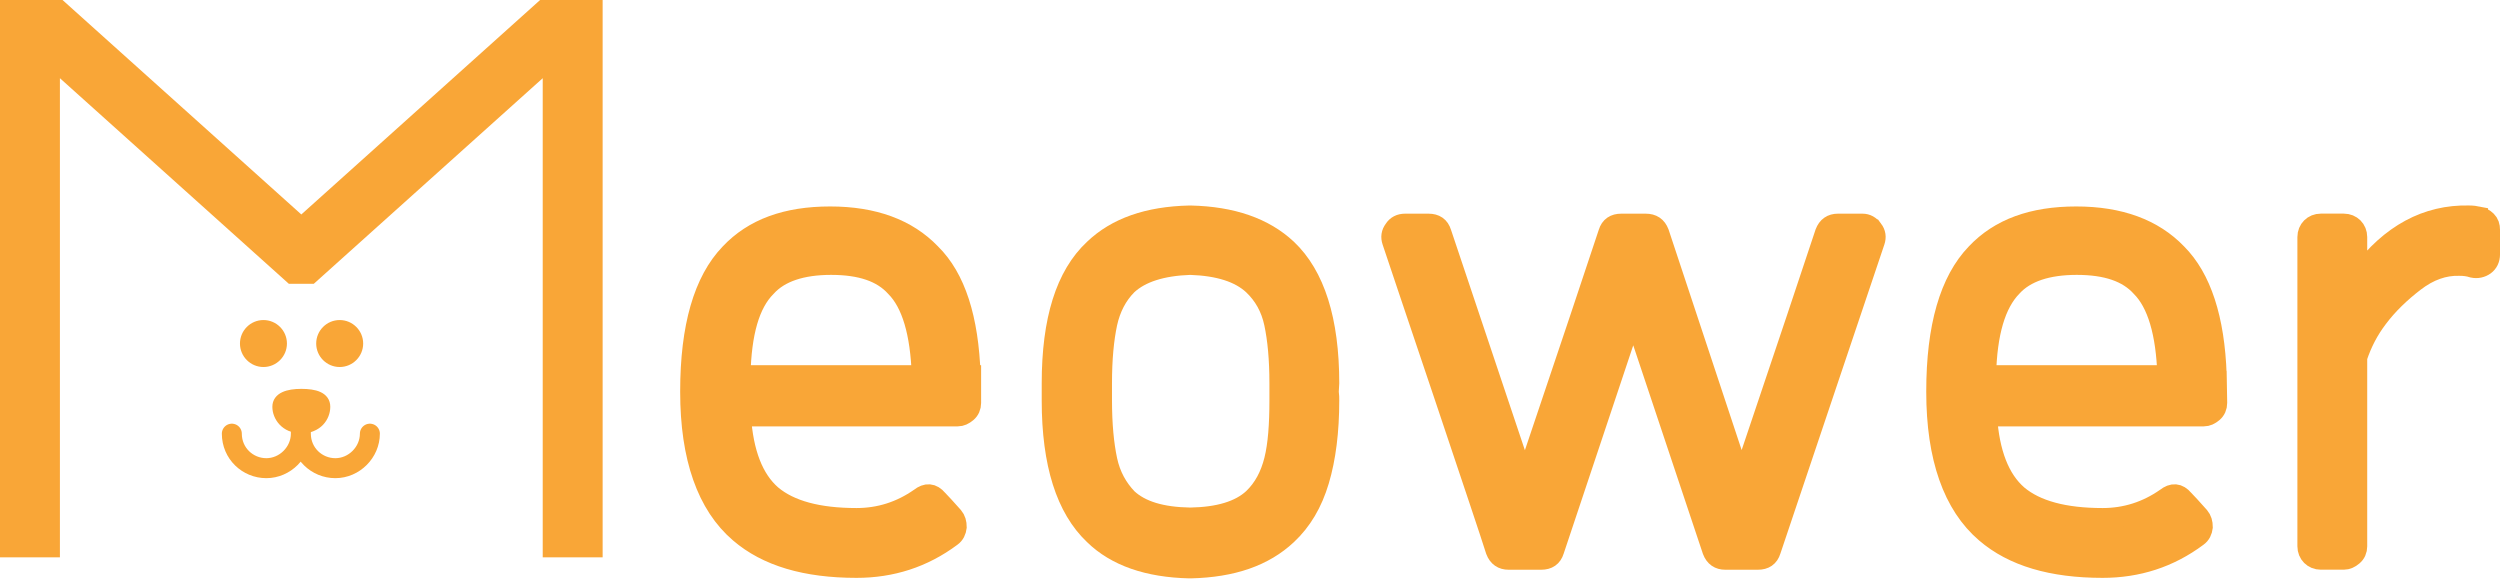
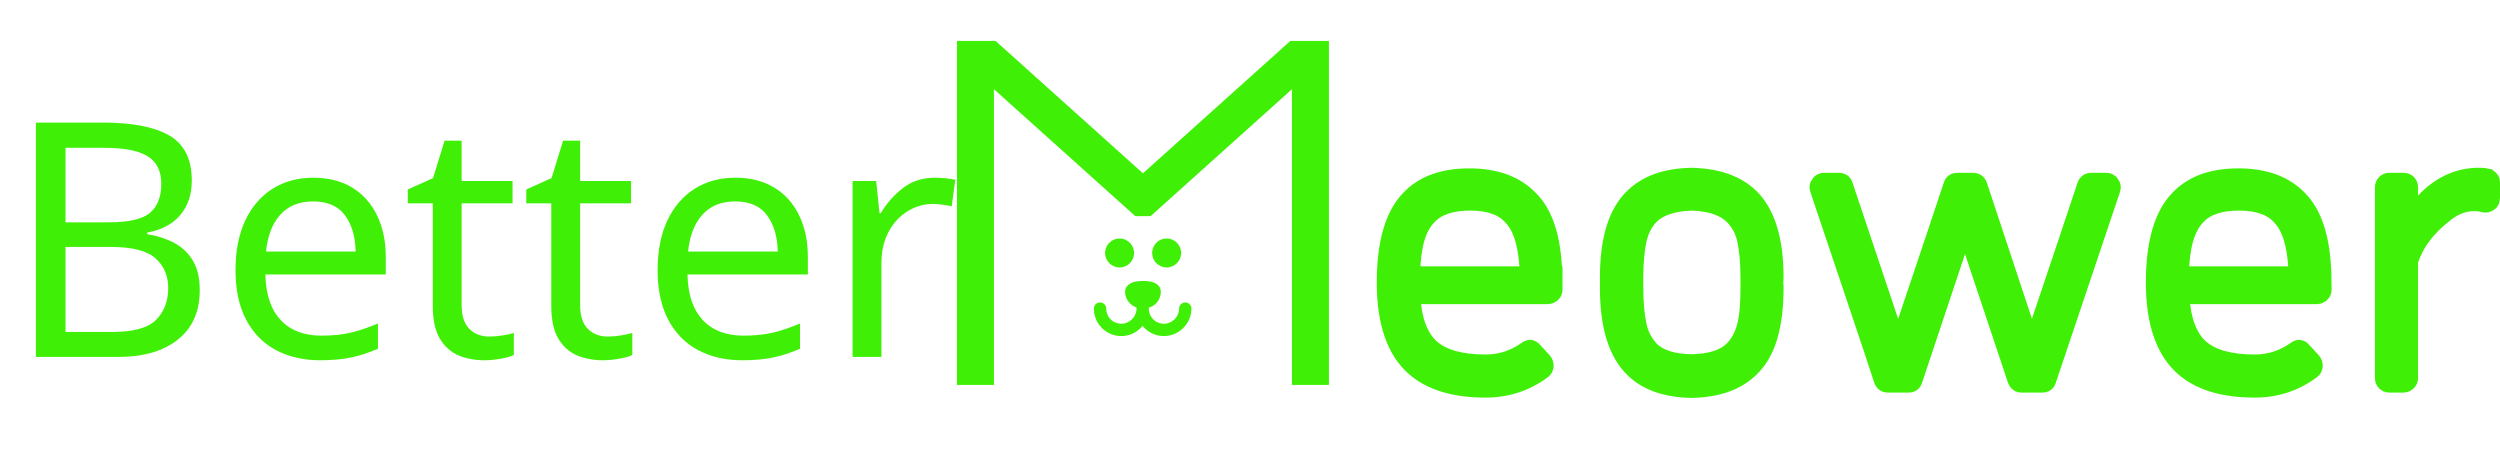
- <svg xmlns="http://www.w3.org/2000/svg" version="1.1" width="125.173" height="28.958" viewBox="0,0,125.173,28.958">
-   <g transform="translate(-256.9133,-165.0208)">
-     <g data-paper-data="{&quot;isPaintingLayer&quot;:true}" fill-rule="nonzero" stroke="#f9a637" stroke-linejoin="miter" stroke-miterlimit="10" stroke-dasharray="" stroke-dashoffset="0" style="mix-blend-mode: normal">
-       <path d="M270.8,185.389c0,-0.48 0.528,-0.648 1.2,-0.648c0.672,0 1.2,0.144 1.2,0.648c0,0.504 -0.384,1.08 -1.2,1.08c-0.816,0 -1.2,-0.6 -1.2,-1.08z" fill="#f9a637" stroke-width="0.5" stroke-linecap="butt" />
-       <path d="M275.433,186.734c0,0.936 -0.792,1.728 -1.728,1.728c-0.936,0 -1.728,-0.744 -1.728,-1.728c0,-0.072 0,-0.072 0,-0.072c0,-0.072 0,-0.096 0,-0.096c0,0 0,0.024 0,0.096c0,0 0,0 0,0.072c0,0.936 -0.792,1.728 -1.728,1.728c-0.936,0 -1.728,-0.744 -1.728,-1.728" fill="none" stroke-width="1" stroke-linecap="round" />
-       <path d="M268.928,182.221c0,-0.648 0.528,-1.176 1.176,-1.176c0.648,0 1.176,0.528 1.176,1.176c0,0.648 -0.528,1.176 -1.176,1.176c-0.648,0 -1.176,-0.528 -1.176,-1.176z" fill="#f9a637" stroke-width="0" stroke-linecap="butt" />
-       <path d="M272.745,182.221c0,-0.648 0.528,-1.176 1.176,-1.176c0.648,0 1.176,0.528 1.176,1.176c0,0.648 -0.528,1.176 -1.176,1.176c-0.648,0 -1.176,-0.528 -1.176,-1.176z" fill="#f9a637" stroke-width="0" stroke-linecap="butt" />
-       <path d="M258.413,191.967v0.96v-26.406h1.056l12.483,11.211h0.096l12.483,-11.211h1.056v26.406v-0.96" fill="none" stroke-width="3" stroke-linecap="round" />
-       <g fill="#f9a637" stroke-width="1" stroke-linecap="butt">
-         <path d="M305.513,183.805h0.024v1.392c0,0.192 -0.072,0.36 -0.216,0.48c-0.144,0.12 -0.288,0.192 -0.456,0.192h-10.851c0.12,1.824 0.624,3.145 1.536,3.937c0.912,0.768 2.329,1.152 4.249,1.152c1.152,0 2.209,-0.336 3.169,-1.008c0.336,-0.264 0.624,-0.24 0.888,0.072c0.144,0.144 0.408,0.432 0.792,0.864c0.12,0.144 0.168,0.312 0.168,0.528c-0.024,0.192 -0.096,0.36 -0.264,0.48c-1.416,1.056 -3.001,1.56 -4.753,1.56c-2.545,0 -4.489,-0.576 -5.857,-1.752c-1.632,-1.392 -2.473,-3.769 -2.473,-7.058v-0.024c0,-3.241 0.672,-5.545 1.992,-6.914c1.176,-1.248 2.833,-1.848 5.017,-1.848c2.185,0 3.865,0.624 5.041,1.848c1.248,1.224 1.896,3.265 1.992,6.097zM293.99,183.805h9.074c-0.072,-2.112 -0.504,-3.601 -1.32,-4.417c-0.672,-0.744 -1.728,-1.104 -3.217,-1.104c-1.464,0 -2.569,0.36 -3.241,1.104c-0.84,0.84 -1.248,2.305 -1.296,4.417z" />
-         <path d="M323.469,184.213c0,0.12 -0.024,0.264 -0.024,0.432c0.024,0.168 0.024,0.312 0.024,0.432c0,1.536 -0.168,2.881 -0.504,4.009c-0.336,1.128 -0.864,2.016 -1.608,2.713c-1.152,1.08 -2.737,1.632 -4.825,1.68h-0.072c-2.064,-0.048 -3.673,-0.6 -4.777,-1.68c-1.392,-1.32 -2.112,-3.553 -2.112,-6.722c0,-0.12 0,-0.264 0,-0.432c0,-0.168 0,-0.312 0,-0.432c0,-3.169 0.696,-5.401 2.112,-6.722c1.128,-1.08 2.713,-1.632 4.777,-1.68h0.072c2.064,0.048 3.673,0.6 4.825,1.68c1.392,1.32 2.112,3.553 2.112,6.722zM320.972,185.053c0,-0.144 0,-0.264 0,-0.384v-0.072c0,-0.168 0,-0.288 0,-0.384c0,-1.224 -0.096,-2.209 -0.264,-3.001c-0.168,-0.792 -0.528,-1.416 -1.056,-1.92c-0.672,-0.624 -1.704,-0.96 -3.145,-1.008c-1.416,0.048 -2.473,0.384 -3.145,1.008c-0.504,0.504 -0.84,1.152 -1.008,1.92c-0.168,0.792 -0.264,1.776 -0.264,3.001c0,0.12 0,0.24 0,0.384v0.072c0,0.144 0,0.264 0,0.384c0,1.224 0.096,2.209 0.264,3.001c0.168,0.792 0.528,1.416 1.008,1.92c0.672,0.624 1.704,0.936 3.145,0.96c1.416,-0.024 2.473,-0.336 3.145,-0.96c0.528,-0.504 0.864,-1.152 1.056,-1.92c0.192,-0.768 0.264,-1.776 0.264,-3.001z" />
-         <path d="M350.691,176.507c0.144,0.192 0.168,0.384 0.096,0.6c-1.104,3.265 -2.833,8.426 -5.209,15.484c-0.096,0.312 -0.312,0.456 -0.648,0.456h-1.632c-0.312,0 -0.528,-0.144 -0.648,-0.456l-3.961,-11.859l-3.961,11.859c-0.096,0.312 -0.312,0.456 -0.648,0.456h-1.632c-0.312,0 -0.528,-0.144 -0.648,-0.456c-0.264,-0.84 -1.128,-3.409 -2.569,-7.706c-1.44,-4.297 -2.329,-6.89 -2.617,-7.778c-0.072,-0.216 -0.048,-0.408 0.096,-0.6c0.12,-0.192 0.312,-0.288 0.552,-0.288h1.176c0.336,0 0.552,0.144 0.648,0.456l4.177,12.459c2.281,-6.77 3.673,-10.923 4.177,-12.459c0.096,-0.312 0.312,-0.456 0.648,-0.456h1.224c0.336,0 0.552,0.144 0.672,0.456l4.129,12.459c2.281,-6.77 3.673,-10.923 4.177,-12.459c0.12,-0.312 0.336,-0.456 0.648,-0.456h1.224c0.216,0 0.384,0.096 0.528,0.288z" />
-         <path d="M367.903,183.805v0l0.024,1.392c0,0.192 -0.072,0.36 -0.216,0.48c-0.144,0.12 -0.288,0.192 -0.456,0.192h-10.851c0.12,1.824 0.624,3.145 1.536,3.937c0.912,0.768 2.329,1.152 4.249,1.152c1.152,0 2.209,-0.336 3.169,-1.008c0.336,-0.264 0.624,-0.24 0.888,0.072c0.144,0.144 0.408,0.432 0.792,0.864c0.12,0.144 0.168,0.312 0.168,0.528c-0.024,0.192 -0.096,0.36 -0.264,0.48c-1.416,1.056 -3.001,1.56 -4.753,1.56c-2.545,0 -4.489,-0.576 -5.857,-1.752c-1.632,-1.392 -2.473,-3.769 -2.473,-7.058v-0.024c0,-3.241 0.672,-5.545 1.992,-6.914c1.176,-1.248 2.833,-1.848 5.017,-1.848c2.185,0 3.865,0.624 5.041,1.848c1.224,1.224 1.896,3.265 1.992,6.097zM356.357,183.805h9.074c-0.072,-2.112 -0.504,-3.601 -1.32,-4.417c-0.672,-0.744 -1.728,-1.104 -3.217,-1.104c-1.464,0 -2.569,0.36 -3.241,1.104c-0.816,0.84 -1.248,2.305 -1.296,4.417z" />
-         <path d="M380.987,175.859c0.168,0.024 0.312,0.096 0.432,0.216c0.12,0.12 0.168,0.264 0.168,0.456v1.224c0,0.24 -0.096,0.432 -0.264,0.552c-0.168,0.12 -0.384,0.168 -0.6,0.12c-0.216,-0.072 -0.432,-0.096 -0.672,-0.096c-0.768,-0.024 -1.512,0.24 -2.233,0.792c-0.72,0.552 -1.344,1.152 -1.848,1.824c-0.456,0.6 -0.792,1.248 -1.032,1.968v9.458c0,0.192 -0.072,0.36 -0.216,0.48c-0.144,0.12 -0.288,0.192 -0.456,0.192h-1.152c-0.192,0 -0.36,-0.072 -0.48,-0.192c-0.12,-0.12 -0.192,-0.288 -0.192,-0.48v-15.484c0,-0.192 0.072,-0.36 0.192,-0.48c0.12,-0.12 0.288,-0.192 0.48,-0.192h1.152c0.192,0 0.36,0.072 0.48,0.192c0.12,0.12 0.192,0.288 0.192,0.48v2.137c0.072,-0.144 0.12,-0.24 0.168,-0.288c1.488,-1.992 3.313,-2.977 5.425,-2.929c0.192,0 0.336,0.024 0.456,0.048z" />
+ <svg xmlns="http://www.w3.org/2000/svg" version="1.1" width="202.805" height="37.276" viewBox="0,0,202.805,37.276">
+   <g transform="translate(-142.1557,-159.2718)">
+     <g data-paper-data="{&quot;isPaintingLayer&quot;:true}" fill-rule="nonzero" stroke-linejoin="miter" stroke-miterlimit="10" stroke-dasharray="" stroke-dashoffset="0" style="mix-blend-mode: normal">
+       <path d="M233.674,182.962c0,-0.48 0.528,-0.648 1.2,-0.648c0.672,0 1.2,0.144 1.2,0.648c0,0.504 -0.384,1.08 -1.2,1.08c-0.816,0 -1.2,-0.6 -1.2,-1.08z" fill="#3ff006" stroke="#3ff006" stroke-width="0.5" stroke-linecap="butt" />
+       <path d="M238.307,184.306c0,0.936 -0.792,1.728 -1.728,1.728c-0.936,0 -1.728,-0.744 -1.728,-1.728c0,-0.072 0,-0.072 0,-0.072c0,-0.072 0,-0.096 0,-0.096c0,0 0,0.024 0,0.096c0,0 0,0 0,0.072c0,0.936 -0.792,1.728 -1.728,1.728c-0.936,0 -1.728,-0.744 -1.728,-1.728" fill="none" stroke="#3ff006" stroke-width="1" stroke-linecap="round" />
+       <path d="M231.802,179.793c0,-0.648 0.528,-1.176 1.176,-1.176c0.648,0 1.176,0.528 1.176,1.176c0,0.648 -0.528,1.176 -1.176,1.176c-0.648,0 -1.176,-0.528 -1.176,-1.176z" fill="#3ff006" stroke="#f9a637" stroke-width="0" stroke-linecap="butt" />
+       <path d="M235.619,179.793c0,-0.648 0.528,-1.176 1.176,-1.176c0.648,0 1.176,0.528 1.176,1.176c0,0.648 -0.528,1.176 -1.176,1.176c-0.648,0 -1.176,-0.528 -1.176,-1.176z" fill="#3ff006" stroke="#f9a637" stroke-width="0" stroke-linecap="butt" />
+       <path d="M221.287,189.539v0.96v-26.406h1.056l12.483,11.211h0.096l12.483,-11.211h1.056v26.406v-0.96" fill="none" stroke="#3ff006" stroke-width="3" stroke-linecap="round" />
+       <g fill="#3ff006" stroke="#3ff006" stroke-width="1" stroke-linecap="butt">
+         <path d="M268.386,181.377h0.024v1.392c0,0.192 -0.072,0.36 -0.216,0.48c-0.144,0.12 -0.288,0.192 -0.456,0.192h-10.851c0.12,1.824 0.624,3.145 1.536,3.937c0.912,0.768 2.329,1.152 4.249,1.152c1.152,0 2.209,-0.336 3.169,-1.008c0.336,-0.264 0.624,-0.24 0.888,0.072c0.144,0.144 0.408,0.432 0.792,0.864c0.12,0.144 0.168,0.312 0.168,0.528c-0.024,0.192 -0.096,0.36 -0.264,0.48c-1.416,1.056 -3.001,1.56 -4.753,1.56c-2.545,0 -4.489,-0.576 -5.857,-1.752c-1.632,-1.392 -2.473,-3.769 -2.473,-7.058v-0.024c0,-3.241 0.672,-5.545 1.992,-6.914c1.176,-1.248 2.833,-1.848 5.017,-1.848c2.185,0 3.865,0.624 5.041,1.848c1.248,1.224 1.896,3.265 1.992,6.097zM256.864,181.377h9.074c-0.072,-2.112 -0.504,-3.601 -1.32,-4.417c-0.672,-0.744 -1.728,-1.104 -3.217,-1.104c-1.464,0 -2.569,0.36 -3.241,1.104c-0.84,0.84 -1.248,2.305 -1.296,4.417z" />
+         <path d="M286.343,181.786c0,0.12 -0.024,0.264 -0.024,0.432c0.024,0.168 0.024,0.312 0.024,0.432c0,1.536 -0.168,2.881 -0.504,4.009c-0.336,1.128 -0.864,2.016 -1.608,2.713c-1.152,1.08 -2.737,1.632 -4.825,1.68h-0.072c-2.064,-0.048 -3.673,-0.6 -4.777,-1.68c-1.392,-1.32 -2.112,-3.553 -2.112,-6.722c0,-0.12 0,-0.264 0,-0.432c0,-0.168 0,-0.312 0,-0.432c0,-3.169 0.696,-5.401 2.112,-6.722c1.128,-1.08 2.713,-1.632 4.777,-1.68h0.072c2.064,0.048 3.673,0.6 4.825,1.68c1.392,1.32 2.112,3.553 2.112,6.722zM283.846,182.626c0,-0.144 0,-0.264 0,-0.384v-0.072c0,-0.168 0,-0.288 0,-0.384c0,-1.224 -0.096,-2.209 -0.264,-3.001c-0.168,-0.792 -0.528,-1.416 -1.056,-1.92c-0.672,-0.624 -1.704,-0.96 -3.145,-1.008c-1.416,0.048 -2.473,0.384 -3.145,1.008c-0.504,0.504 -0.84,1.152 -1.008,1.92c-0.168,0.792 -0.264,1.776 -0.264,3.001c0,0.12 0,0.24 0,0.384v0.072c0,0.144 0,0.264 0,0.384c0,1.224 0.096,2.209 0.264,3.001c0.168,0.792 0.528,1.416 1.008,1.92c0.672,0.624 1.704,0.936 3.145,0.96c1.416,-0.024 2.473,-0.336 3.145,-0.96c0.528,-0.504 0.864,-1.152 1.056,-1.92c0.192,-0.768 0.264,-1.776 0.264,-3.001z" />
+         <path d="M313.565,174.08c0.144,0.192 0.168,0.384 0.096,0.6c-1.104,3.265 -2.833,8.426 -5.209,15.484c-0.096,0.312 -0.312,0.456 -0.648,0.456h-1.632c-0.312,0 -0.528,-0.144 -0.648,-0.456l-3.961,-11.859l-3.961,11.859c-0.096,0.312 -0.312,0.456 -0.648,0.456h-1.632c-0.312,0 -0.528,-0.144 -0.648,-0.456c-0.264,-0.84 -1.128,-3.409 -2.569,-7.706c-1.44,-4.297 -2.329,-6.89 -2.617,-7.778c-0.072,-0.216 -0.048,-0.408 0.096,-0.6c0.12,-0.192 0.312,-0.288 0.552,-0.288h1.176c0.336,0 0.552,0.144 0.648,0.456l4.177,12.459c2.281,-6.77 3.673,-10.923 4.177,-12.459c0.096,-0.312 0.312,-0.456 0.648,-0.456h1.224c0.336,0 0.552,0.144 0.672,0.456l4.129,12.459c2.281,-6.77 3.673,-10.923 4.177,-12.459c0.12,-0.312 0.336,-0.456 0.648,-0.456h1.224c0.216,0 0.384,0.096 0.528,0.288z" />
+         <path d="M330.777,181.377v0l0.024,1.392c0,0.192 -0.072,0.36 -0.216,0.48c-0.144,0.12 -0.288,0.192 -0.456,0.192h-10.851c0.12,1.824 0.624,3.145 1.536,3.937c0.912,0.768 2.329,1.152 4.249,1.152c1.152,0 2.209,-0.336 3.169,-1.008c0.336,-0.264 0.624,-0.24 0.888,0.072c0.144,0.144 0.408,0.432 0.792,0.864c0.12,0.144 0.168,0.312 0.168,0.528c-0.024,0.192 -0.096,0.36 -0.264,0.48c-1.416,1.056 -3.001,1.56 -4.753,1.56c-2.545,0 -4.489,-0.576 -5.857,-1.752c-1.632,-1.392 -2.473,-3.769 -2.473,-7.058v-0.024c0,-3.241 0.672,-5.545 1.992,-6.914c1.176,-1.248 2.833,-1.848 5.017,-1.848c2.185,0 3.865,0.624 5.041,1.848c1.224,1.224 1.896,3.265 1.992,6.097zM319.231,181.377h9.074c-0.072,-2.112 -0.504,-3.601 -1.32,-4.417c-0.672,-0.744 -1.728,-1.104 -3.217,-1.104c-1.464,0 -2.569,0.36 -3.241,1.104c-0.816,0.84 -1.248,2.305 -1.296,4.417z" />
+         <path d="M343.861,173.432c0.168,0.024 0.312,0.096 0.432,0.216c0.12,0.12 0.168,0.264 0.168,0.456v1.224c0,0.24 -0.096,0.432 -0.264,0.552c-0.168,0.12 -0.384,0.168 -0.6,0.12c-0.216,-0.072 -0.432,-0.096 -0.672,-0.096c-0.768,-0.024 -1.512,0.24 -2.233,0.792c-0.72,0.552 -1.344,1.152 -1.848,1.824c-0.456,0.6 -0.792,1.248 -1.032,1.968v9.458c0,0.192 -0.072,0.36 -0.216,0.48c-0.144,0.12 -0.288,0.192 -0.456,0.192h-1.152c-0.192,0 -0.36,-0.072 -0.48,-0.192c-0.12,-0.12 -0.192,-0.288 -0.192,-0.48v-15.484c0,-0.192 0.072,-0.36 0.192,-0.48c0.12,-0.12 0.288,-0.192 0.48,-0.192h1.152c0.192,0 0.36,0.072 0.48,0.192c0.12,0.12 0.192,0.288 0.192,0.48v2.137c0.072,-0.144 0.12,-0.24 0.168,-0.288c1.488,-1.992 3.313,-2.977 5.425,-2.929c0.192,0 0.336,0.024 0.456,0.048z" />
      </g>
+       <text transform="translate(142.4885,188.2269) scale(0.66563,0.66563)" font-size="40" xml:space="preserve" fill="#3ff006" fill-rule="nonzero" stroke="none" stroke-width="1" stroke-linecap="butt" stroke-linejoin="miter" stroke-miterlimit="10" stroke-dasharray="" stroke-dashoffset="0" font-family="Sans Serif" font-weight="normal" text-anchor="start" style="mix-blend-mode: normal">
+         <tspan x="0" dy="0">Better</tspan>
+       </text>
    </g>
  </g>
</svg>
